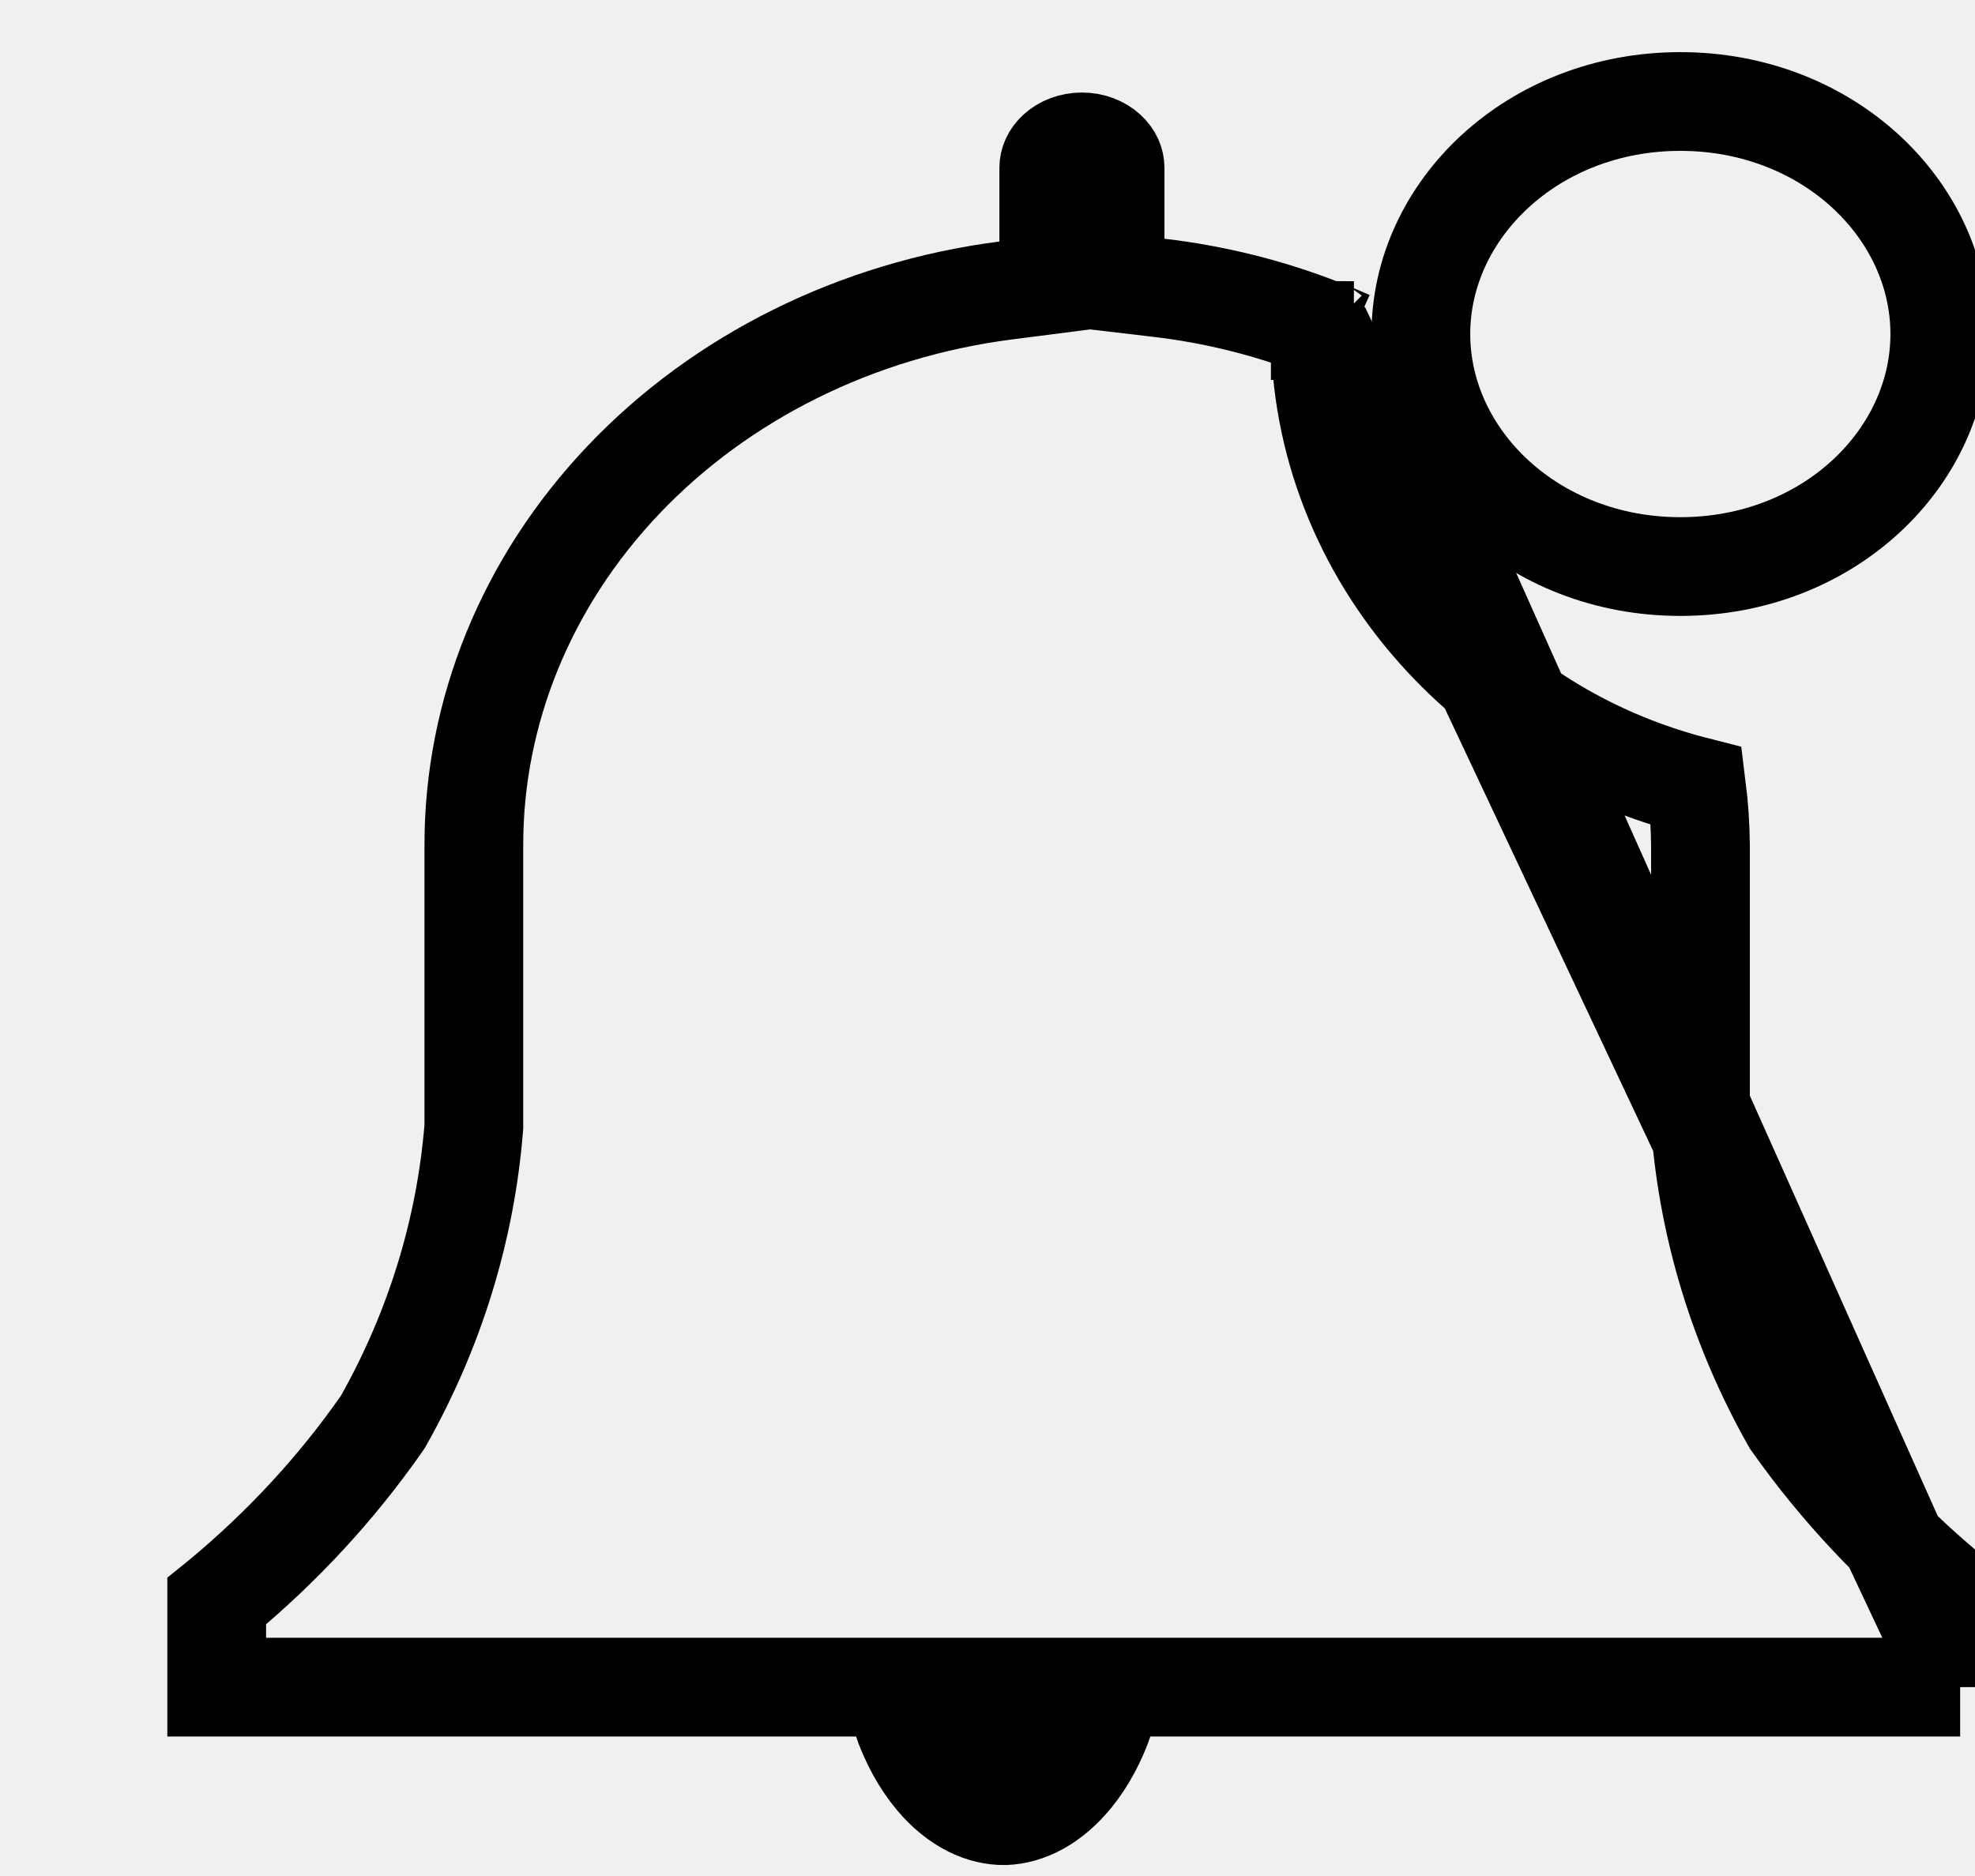
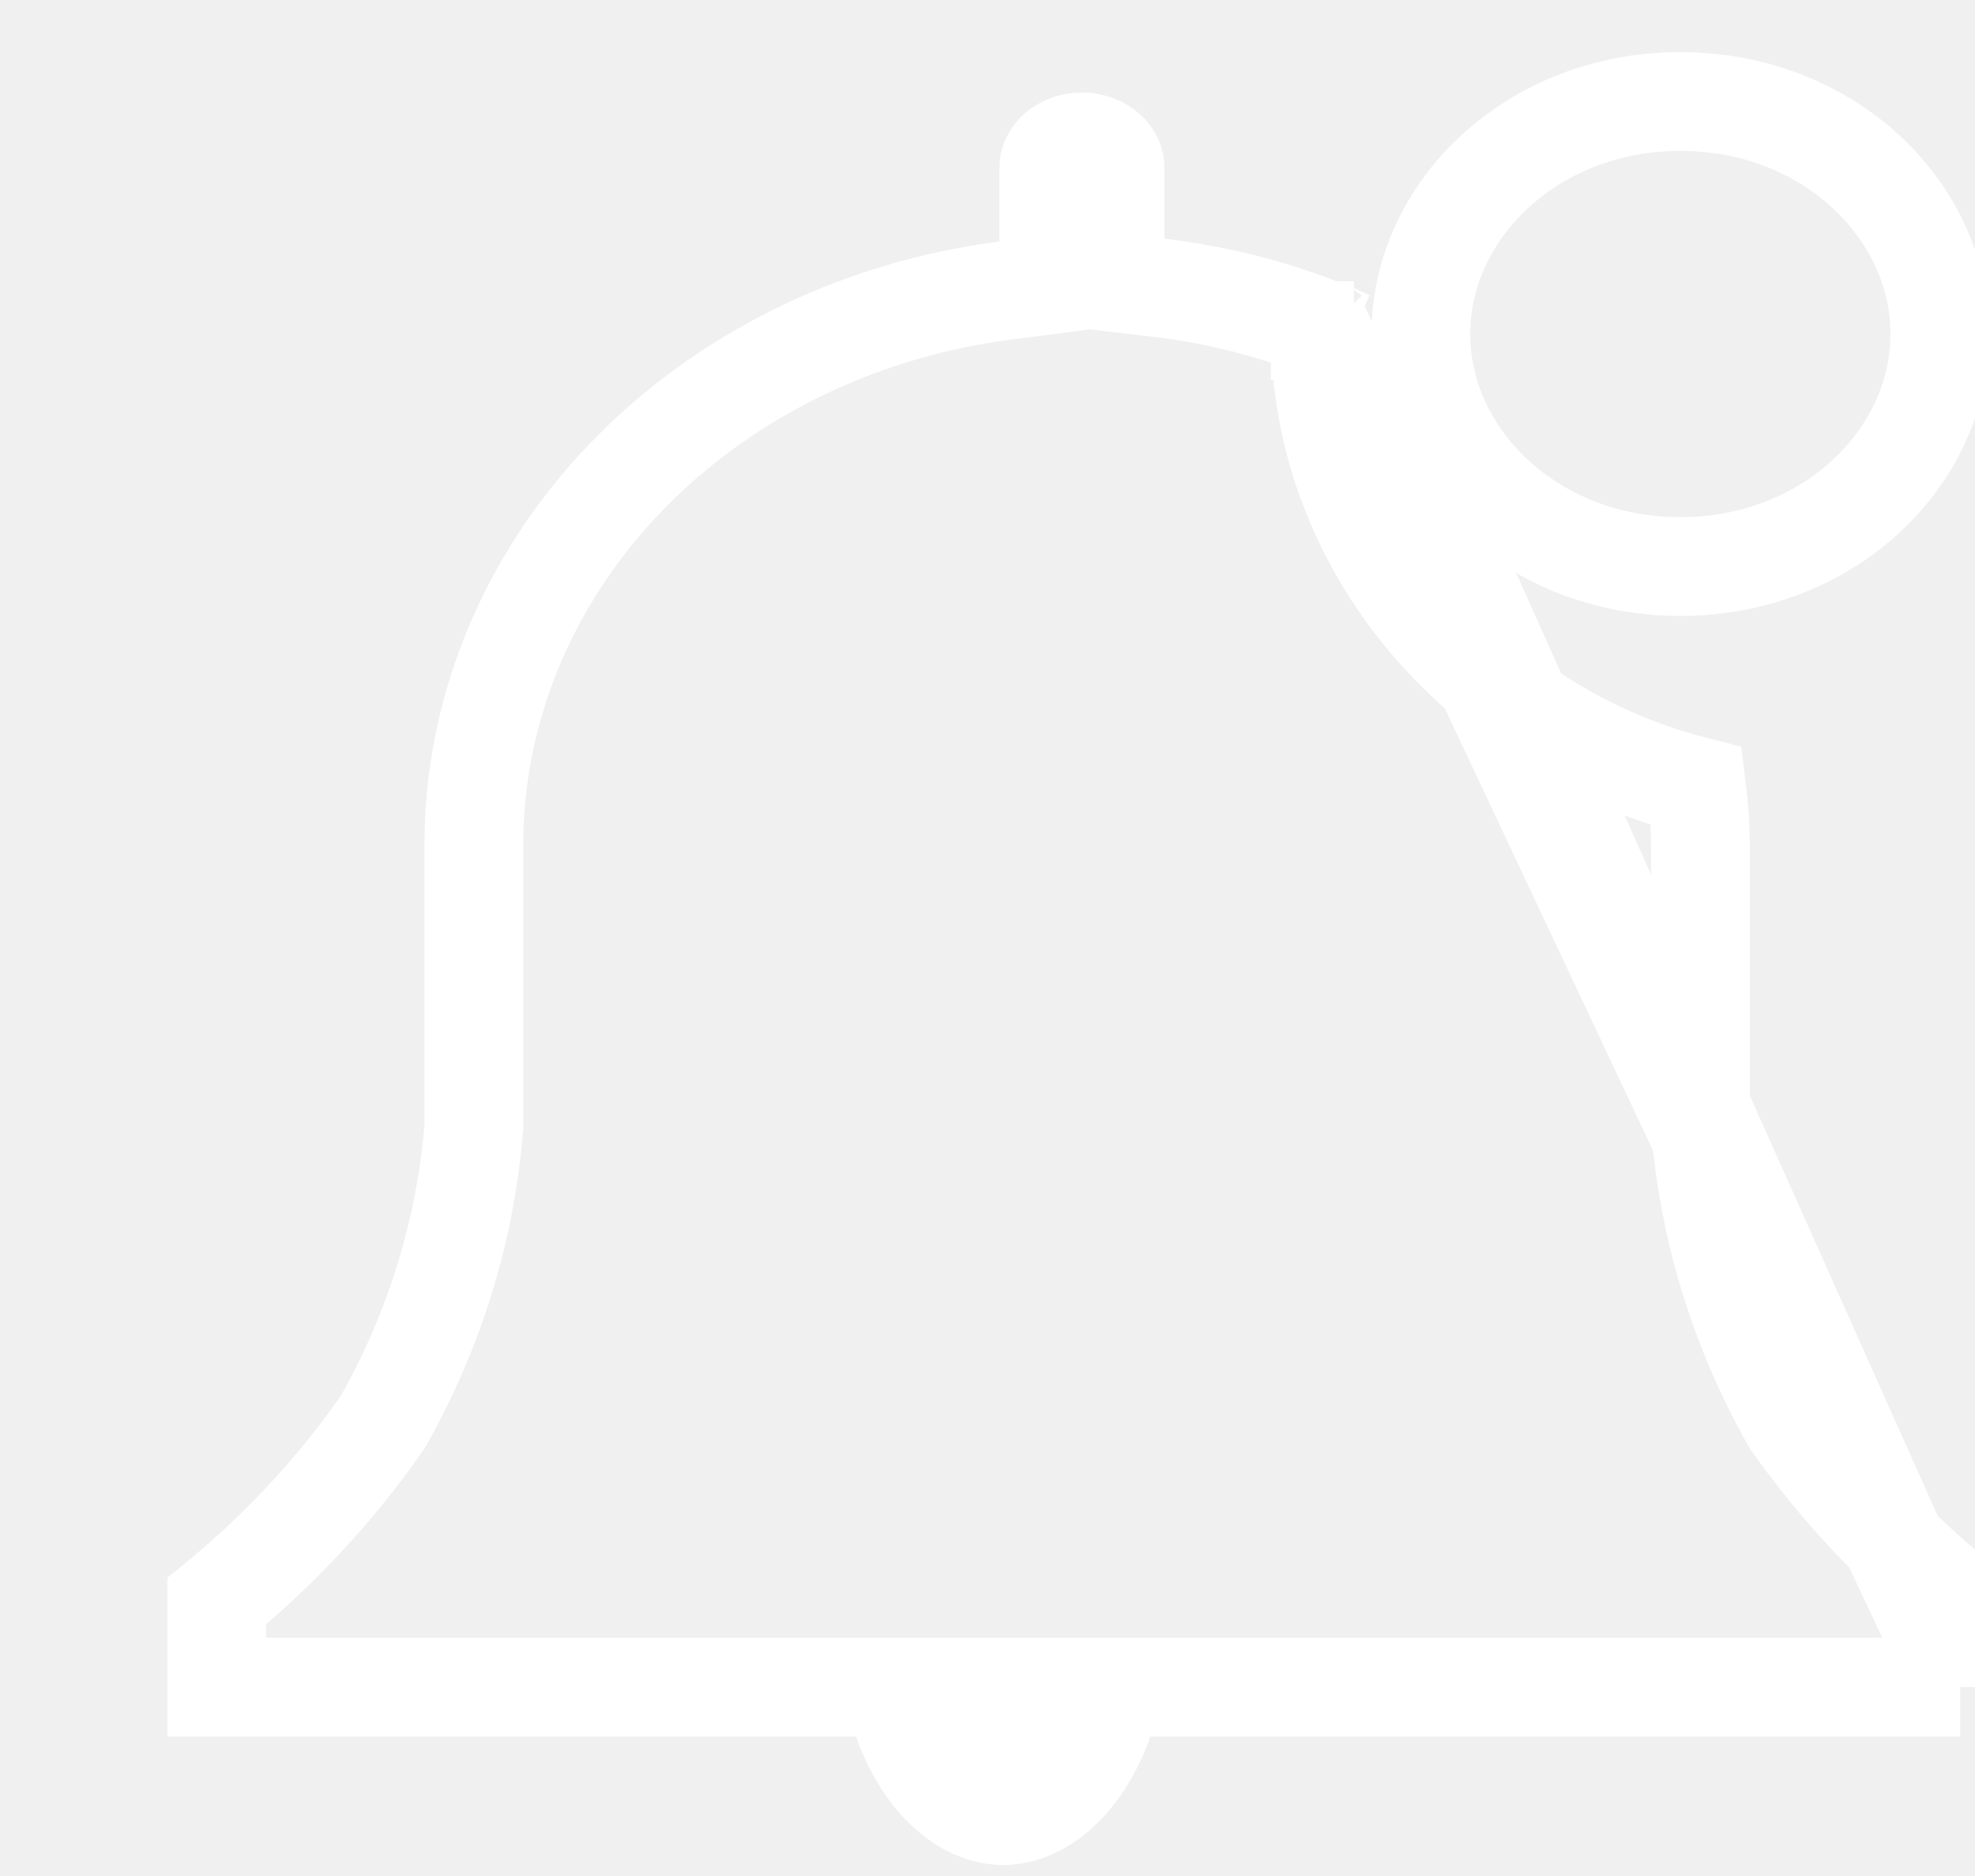
<svg xmlns="http://www.w3.org/2000/svg" width="40" height="38" viewBox="0 0 40 38" fill="none">
  <g clip-path="url(#clip0_33:32)">
-     <path d="M21.741 35.976C21.295 36.527 20.795 36.761 20.354 36.778C19.904 36.785 19.391 36.568 18.93 36.019C18.654 35.689 18.421 35.267 18.256 34.778H22.38C22.221 35.245 22.002 35.653 21.741 35.976Z" stroke="black" stroke-width="2" />
-     <path d="M39.699 34.174V32.434L39.646 32.392L39.642 32.389C38.366 31.352 37.246 30.161 36.315 28.846L36.284 28.803L36.258 28.757C35.231 26.925 34.612 24.92 34.444 22.86L34.44 22.819V22.778V17.143C34.437 16.736 34.41 16.33 34.359 15.926C32.311 15.404 30.47 14.314 29.102 12.781C27.578 11.075 26.736 8.925 26.74 6.695V6.696H26.877M39.699 34.174L27.418 6.696M39.699 34.174H4.389V32.434L4.441 32.392L4.441 32.392L4.452 32.383C5.709 31.343 6.811 30.152 7.727 28.841L7.755 28.8L7.779 28.757C8.807 26.925 9.425 24.92 9.594 22.86L9.597 22.819V22.778L9.597 17.14L9.597 17.137C9.59 14.428 10.658 11.791 12.629 9.718C14.602 7.642 17.348 6.273 20.368 5.884L21.241 5.772V4.893V3.397C21.241 3.29 21.287 3.166 21.404 3.059C21.524 2.949 21.706 2.874 21.912 2.874C22.119 2.874 22.3 2.949 22.42 3.059C22.538 3.166 22.584 3.29 22.584 3.397V4.835V5.725L23.467 5.829C24.597 5.961 25.698 6.235 26.74 6.642M39.699 34.174L26.74 6.642M26.877 6.696C27.03 6.758 27.181 6.822 27.331 6.889L27.418 6.696M26.877 6.696C26.875 6.695 26.874 6.695 26.873 6.694L27.418 6.696M26.877 6.696H27.418M26.74 6.642L26.74 6.694L26.74 6.642Z" stroke="black" stroke-width="2" />
-     <path d="M39.287 6.766C39.287 9.283 37.022 11.476 34.032 11.476C31.042 11.476 28.777 9.283 28.777 6.766C28.777 4.248 31.042 2.056 34.032 2.056C37.022 2.056 39.287 4.248 39.287 6.766Z" stroke="black" stroke-width="2" />
+     <path d="M21.741 35.976C21.295 36.527 20.795 36.761 20.354 36.778C19.904 36.785 19.391 36.568 18.93 36.019C18.654 35.689 18.421 35.267 18.256 34.778H22.38C22.221 35.245 22.002 35.653 21.741 35.976Z" stroke="white" stroke-width="2" />
+     <path d="M39.699 34.174V32.434L39.646 32.392L39.642 32.389C38.366 31.352 37.246 30.161 36.315 28.846L36.284 28.803L36.258 28.757C35.231 26.925 34.612 24.92 34.444 22.86L34.44 22.819V22.778V17.143C34.437 16.736 34.41 16.33 34.359 15.926C32.311 15.404 30.47 14.314 29.102 12.781C27.578 11.075 26.736 8.925 26.74 6.695V6.696H26.877M39.699 34.174L27.418 6.696M39.699 34.174H4.389V32.434L4.441 32.392L4.441 32.392L4.452 32.383C5.709 31.343 6.811 30.152 7.727 28.841L7.755 28.8L7.779 28.757C8.807 26.925 9.425 24.92 9.594 22.86L9.597 22.819V22.778L9.597 17.14L9.597 17.137C9.59 14.428 10.658 11.791 12.629 9.718C14.602 7.642 17.348 6.273 20.368 5.884L21.241 5.772V4.893V3.397C21.241 3.29 21.287 3.166 21.404 3.059C21.524 2.949 21.706 2.874 21.912 2.874C22.119 2.874 22.3 2.949 22.42 3.059C22.538 3.166 22.584 3.29 22.584 3.397V4.835V5.725L23.467 5.829C24.597 5.961 25.698 6.235 26.74 6.642M39.699 34.174L26.74 6.642M26.877 6.696C27.03 6.758 27.181 6.822 27.331 6.889L27.418 6.696M26.877 6.696C26.875 6.695 26.874 6.695 26.873 6.694L27.418 6.696M26.877 6.696H27.418M26.74 6.642L26.74 6.694L26.74 6.642Z" stroke="white" stroke-width="2" />
+     <path d="M39.287 6.766C39.287 9.283 37.022 11.476 34.032 11.476C31.042 11.476 28.777 9.283 28.777 6.766C28.777 4.248 31.042 2.056 34.032 2.056C37.022 2.056 39.287 4.248 39.287 6.766Z" stroke="white" stroke-width="2" />
  </g>
  <defs>
    <clipPath id="clip0_33:32">
      <rect width="40" height="38" fill="white" />
    </clipPath>
  </defs>
</svg>
